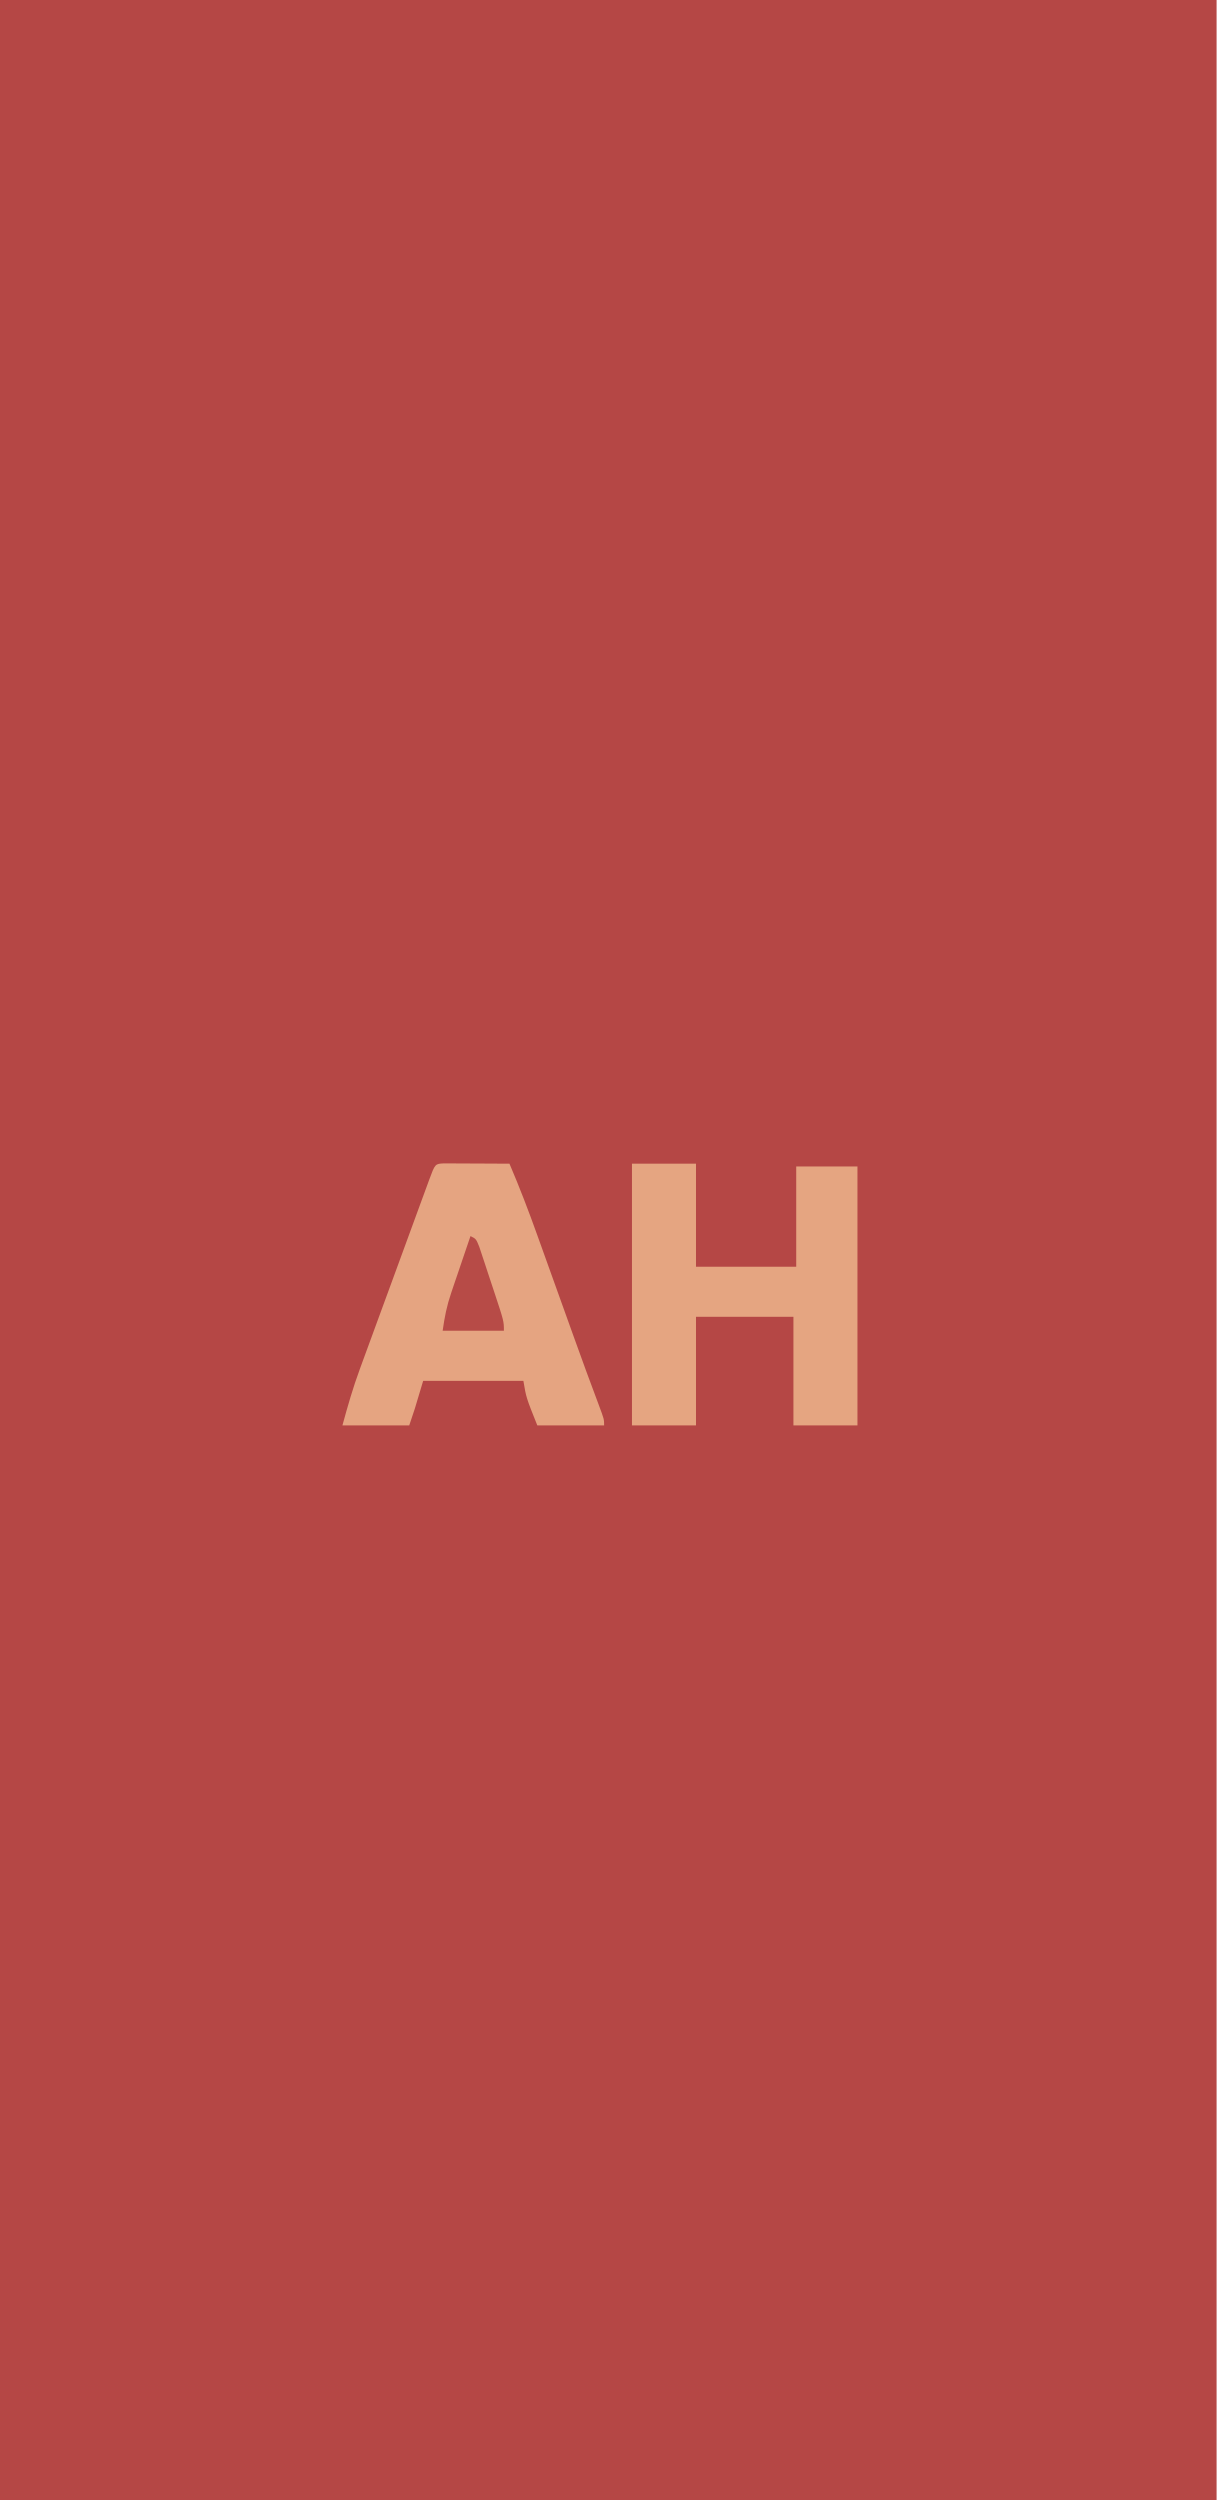
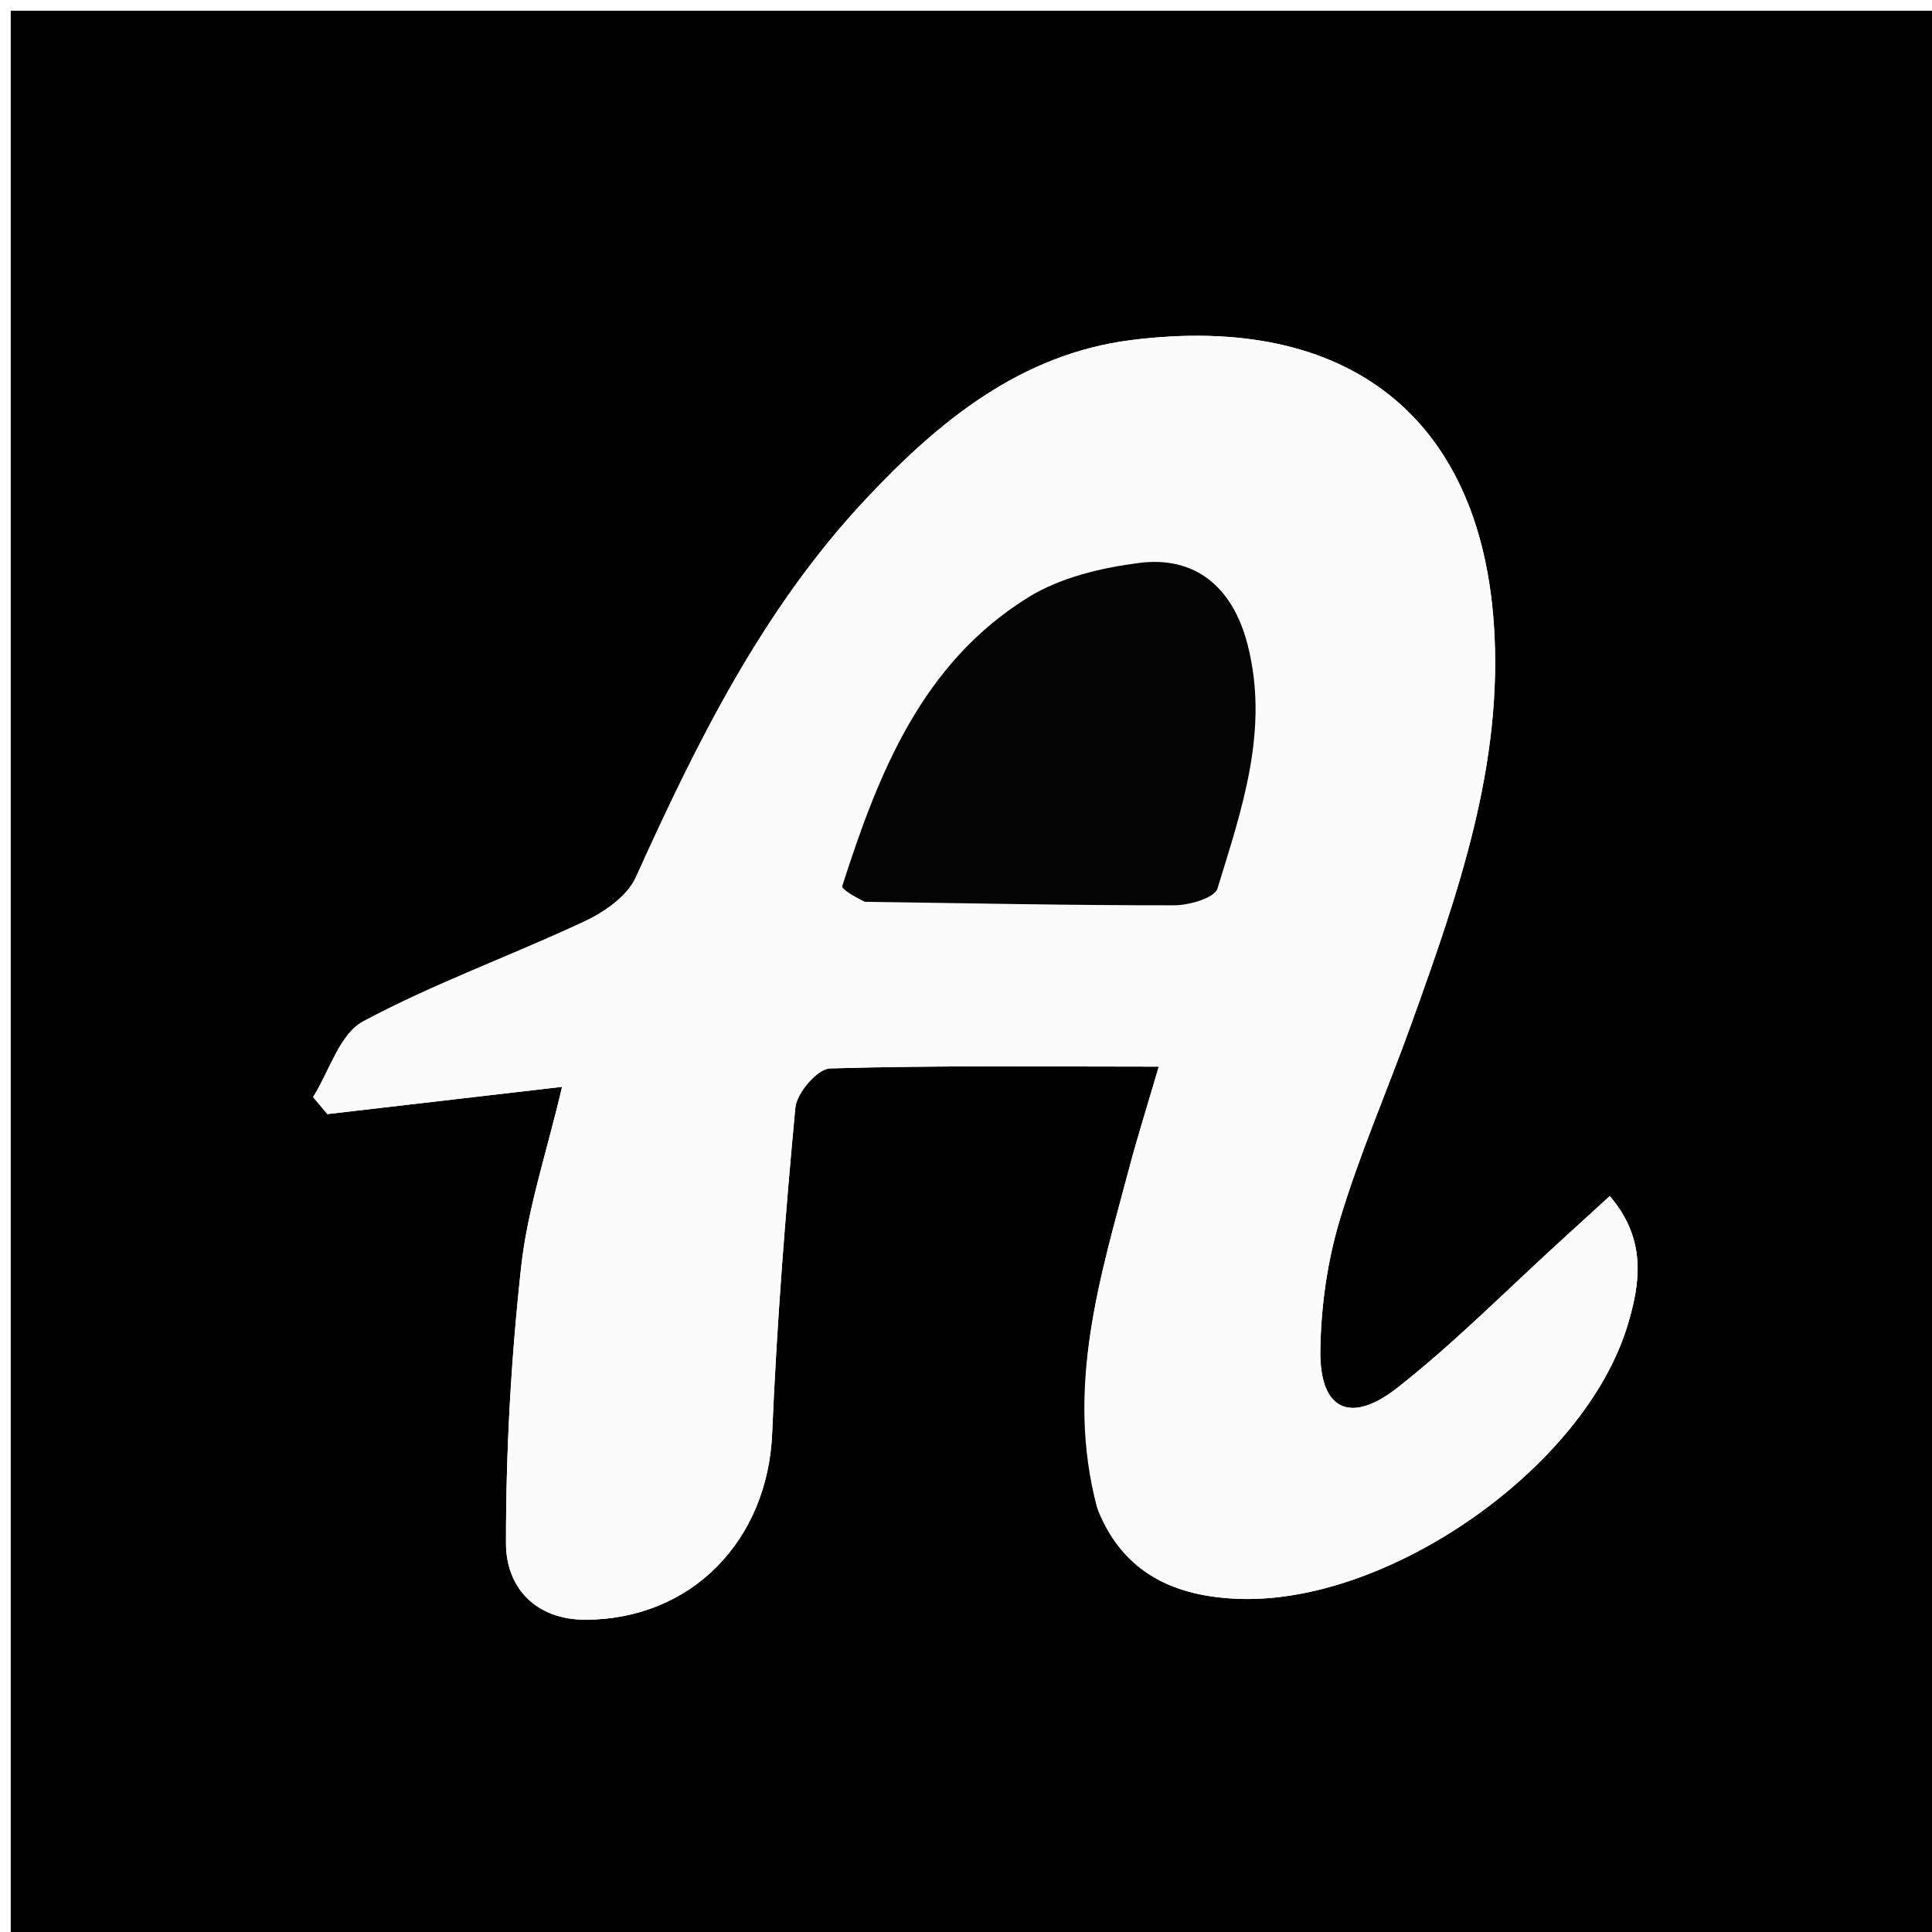
- <svg xmlns="http://www.w3.org/2000/svg" version="1.1" width="437" height="898">
-   <path d="M0 0 C144.21 0 288.42 0 437 0 C437 296.34 437 592.68 437 898 C292.79 898 148.58 898 0 898 C0 601.66 0 305.32 0 0 Z " fill="#B54745" transform="translate(0,0)" />
-   <path d="M0 0 C1.084 0.005 2.168 0.01 3.285 0.016 C4.455 0.019 5.625 0.022 6.83 0.026 C8.062 0.034 9.293 0.042 10.562 0.051 C12.416 0.058 12.416 0.058 14.306 0.065 C17.371 0.077 20.435 0.094 23.5 0.114 C27.149 8.631 30.436 17.237 33.554 25.961 C34.023 27.266 34.493 28.571 34.962 29.876 C36.189 33.286 37.412 36.696 38.633 40.107 C40.575 45.527 42.523 50.944 44.47 56.361 C45.174 58.32 45.877 60.279 46.579 62.239 C49.521 70.433 52.5 78.613 55.577 86.758 C57.5 91.899 57.5 91.899 57.5 94.114 C49.58 94.114 41.66 94.114 33.5 94.114 C29.5 84.114 29.5 84.114 28.5 78.114 C16.62 78.114 4.74 78.114 -7.5 78.114 C-8.49 81.414 -9.48 84.714 -10.5 88.114 C-11.16 90.094 -11.82 92.074 -12.5 94.114 C-20.42 94.114 -28.34 94.114 -36.5 94.114 C-34.601 87.149 -32.687 80.482 -30.199 73.75 C-29.886 72.891 -29.573 72.032 -29.25 71.147 C-28.234 68.363 -27.211 65.582 -26.188 62.801 C-25.478 60.862 -24.768 58.923 -24.059 56.983 C-22.602 53.005 -21.143 49.027 -19.681 45.05 C-17.906 40.222 -16.138 35.391 -14.373 30.559 C-13.079 27.019 -11.782 23.48 -10.485 19.941 C-9.871 18.267 -9.258 16.593 -8.646 14.918 C-7.799 12.603 -6.949 10.29 -6.098 7.977 C-5.848 7.29 -5.597 6.604 -5.339 5.897 C-3.215 0.146 -3.215 0.146 0 0 Z " fill="#E5A481" transform="translate(159.5002,417.8865)" />
-   <path d="M0 0 C7.59 0 15.18 0 23 0 C23 12.21 23 24.42 23 37 C34.88 37 46.76 37 59 37 C59 25.12 59 13.24 59 1 C66.26 1 73.52 1 81 1 C81 31.69 81 62.38 81 94 C73.41 94 65.82 94 58 94 C58 81.13 58 68.26 58 55 C46.45 55 34.9 55 23 55 C23 67.87 23 80.74 23 94 C15.41 94 7.82 94 0 94 C0 62.98 0 31.96 0 0 Z " fill="#E5A581" transform="translate(227,418)" />
-   <path d="M0 0 C2 1 2 1 3.145 3.82 C3.553 5.052 3.962 6.285 4.383 7.555 C4.602 8.212 4.821 8.869 5.047 9.547 C5.509 10.939 5.968 12.333 6.423 13.728 C7.121 15.862 7.831 17.992 8.543 20.121 C12 30.573 12 30.573 12 34 C4.74 34 -2.52 34 -10 34 C-9.278 28.947 -8.534 25.121 -6.934 20.41 C-6.531 19.215 -6.128 18.019 -5.713 16.787 C-5.292 15.558 -4.871 14.329 -4.438 13.062 C-4.008 11.794 -3.579 10.525 -3.15 9.256 C-2.106 6.169 -1.055 3.084 0 0 Z " fill="#B74B47" transform="translate(169,444)" />
+ <svg xmlns="http://www.w3.org/2000/svg" version="1.1" id="Layer_1" x="0px" y="0px" width="100%" viewBox="0 0 180 180" enable-background="new 0 0 180 180" xml:space="preserve">
+   <path fill="#010101" opacity="1" stroke="none" d=" M125,181   C83.333,181 42.167,181 1,181   C1,121 1,61 1,1   C61,1 121,1 181,1   C181,61 181,121 181,181   C162.5,181 144,181 125,181  M102.326,140.785   C104.734,146.638 109.471,148.744 115.412,148.96   C129.407,149.47 147.628,136.738 151.641,123.468   C152.834,119.523 153.428,115.465 149.978,111.434   C148.294,112.973 146.863,114.284 145.427,115.591   C140.389,120.178 135.577,125.054 130.238,129.261   C125.781,132.772 122.935,131.345 123.012,125.809   C123.069,121.731 123.658,117.529 124.832,113.63   C126.694,107.444 129.301,101.487 131.49,95.395   C135.826,83.329 140.096,71.217 139.175,58.086   C137.829,38.927 125.637,29.12 105.386,31.685   C95.082,32.99 87.454,39.253 80.639,46.529   C71.059,56.757 64.947,69.108 59.243,81.732   C58.456,83.473 56.351,84.957 54.509,85.821   C47.658,89.038 40.479,91.603 33.827,95.167   C31.643,96.337 30.687,99.799 29.17,102.213   C29.613,102.741 30.057,103.269 30.5,103.797   C37.619,102.971 44.737,102.144 52.369,101.258   C50.929,107.388 49.147,112.644 48.555,118.03   C47.616,126.569 47.133,135.195 47.142,143.783   C47.147,147.952 49.943,150.93 54.596,150.906   C64.475,150.856 71.523,143.484 71.94,133.552   C72.366,123.414 73.155,113.285 74.101,103.182   C74.228,101.825 76.166,99.576 77.318,99.542   C87.258,99.252 97.21,99.375 107.961,99.375   C106.809,103.307 105.968,105.961 105.254,108.649   C102.524,118.936 99.23,129.173 102.326,140.785  z" />
+   <path fill="#FBFBFB" opacity="1" stroke="none" d=" M102.198,140.406   C99.23,129.173 102.524,118.936 105.254,108.649   C105.968,105.961 106.809,103.307 107.961,99.375   C97.21,99.375 87.258,99.252 77.318,99.542   C76.166,99.576 74.228,101.825 74.101,103.182   C73.155,113.285 72.366,123.414 71.94,133.552   C71.523,143.484 64.475,150.856 54.596,150.906   C49.943,150.93 47.147,147.952 47.142,143.783   C47.133,135.195 47.616,126.569 48.555,118.03   C49.147,112.644 50.929,107.388 52.369,101.258   C44.737,102.144 37.619,102.971 30.5,103.797   C30.057,103.269 29.613,102.741 29.17,102.213   C30.687,99.799 31.643,96.337 33.827,95.167   C40.479,91.603 47.658,89.038 54.509,85.821   C56.351,84.957 58.456,83.473 59.243,81.732   C64.947,69.108 71.059,56.757 80.639,46.529   C87.454,39.253 95.082,32.99 105.386,31.685   C125.637,29.12 137.829,38.927 139.175,58.086   C140.096,71.217 135.826,83.329 131.49,95.395   C129.301,101.487 126.694,107.444 124.832,113.63   C123.658,117.529 123.069,121.731 123.012,125.809   C122.935,131.345 125.781,132.772 130.238,129.261   C135.577,125.054 140.389,120.178 145.427,115.591   C146.863,114.284 148.294,112.973 149.978,111.434   C153.428,115.465 152.834,119.523 151.641,123.468   C147.628,136.738 129.407,149.47 115.412,148.96   C109.471,148.744 104.734,146.638 102.198,140.406  M81.014,84.023   C90.475,84.155 99.935,84.354 109.396,84.345   C110.791,84.344 113.158,83.661 113.427,82.786   C115.704,75.367 118.305,67.914 116.204,59.939   C114.821,54.694 111.354,51.774 106.123,52.448   C102.595,52.902 98.804,53.798 95.832,55.634   C85.89,61.775 81.847,72.024 78.473,82.548   C78.383,82.83 79.553,83.516 81.014,84.023  z" />
+   <path fill="#040404" opacity="1" stroke="none" d=" M80.575,84.018   C79.553,83.516 78.383,82.83 78.473,82.548   C81.847,72.024 85.89,61.775 95.832,55.634   C98.804,53.798 102.595,52.902 106.123,52.448   C111.354,51.774 114.821,54.694 116.204,59.939   C118.305,67.914 115.704,75.367 113.427,82.786   C113.158,83.661 110.791,84.344 109.396,84.345   C99.935,84.354 90.475,84.155 80.575,84.018  z" />
</svg>
